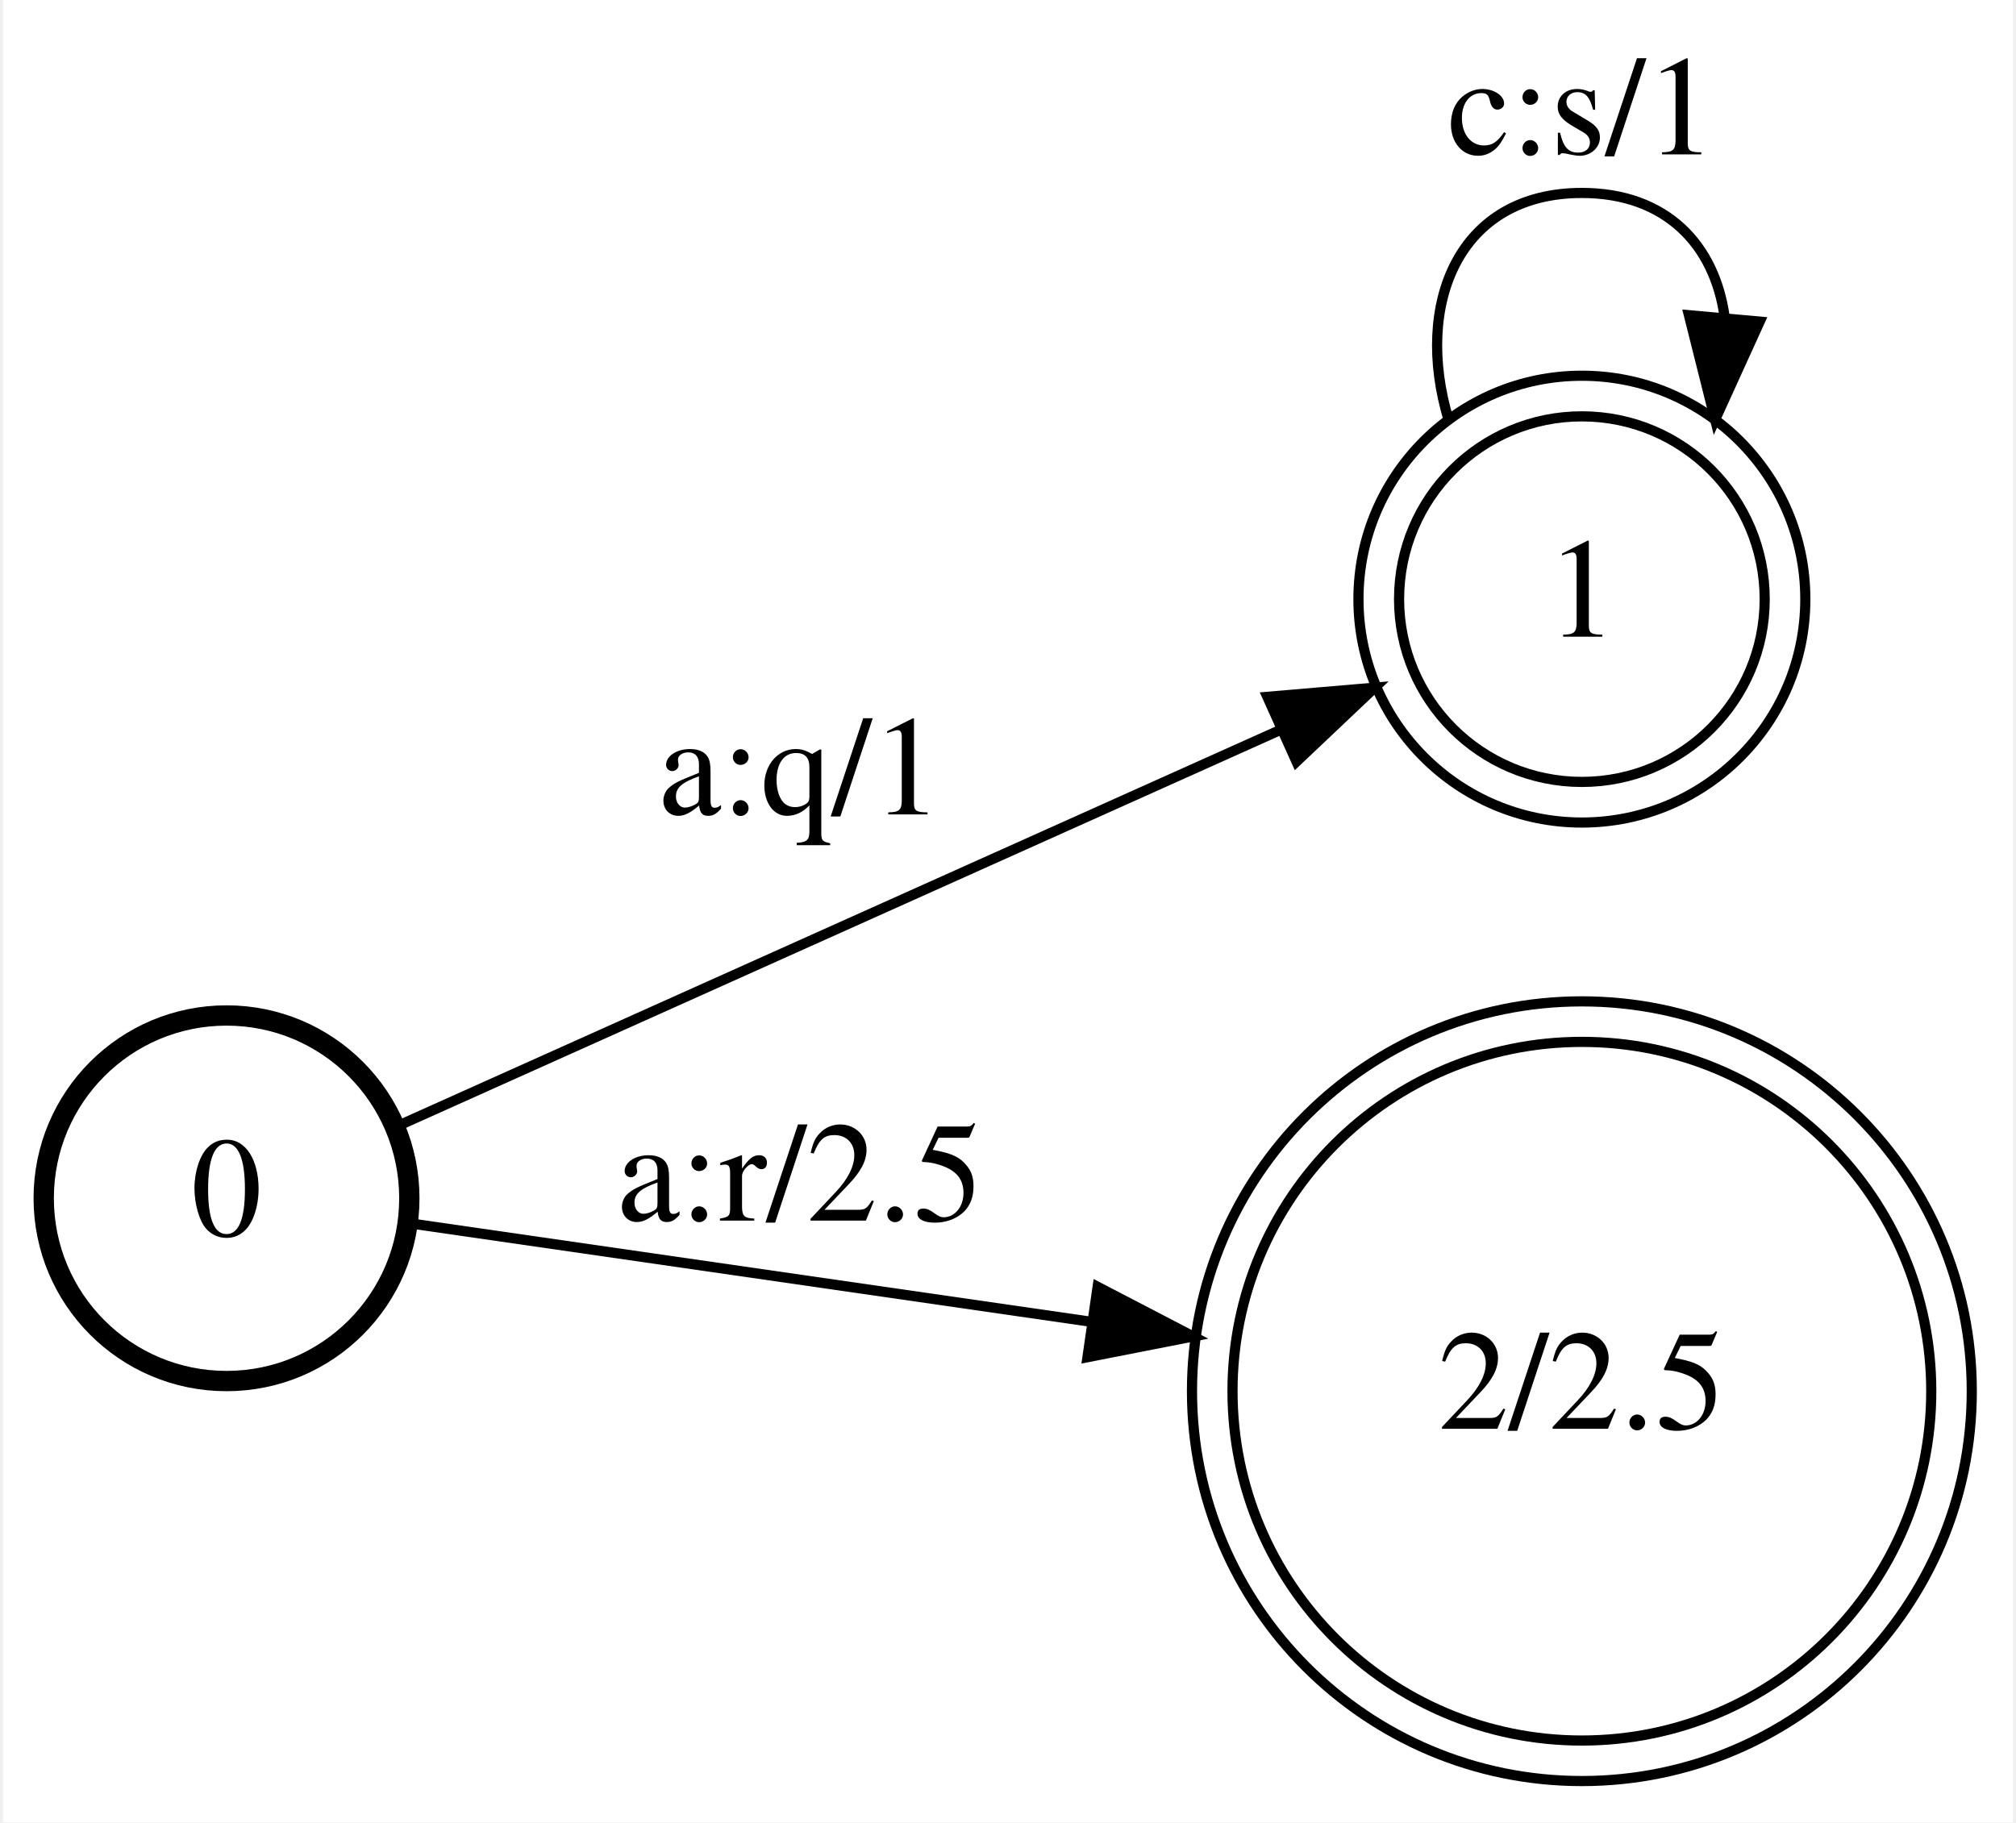
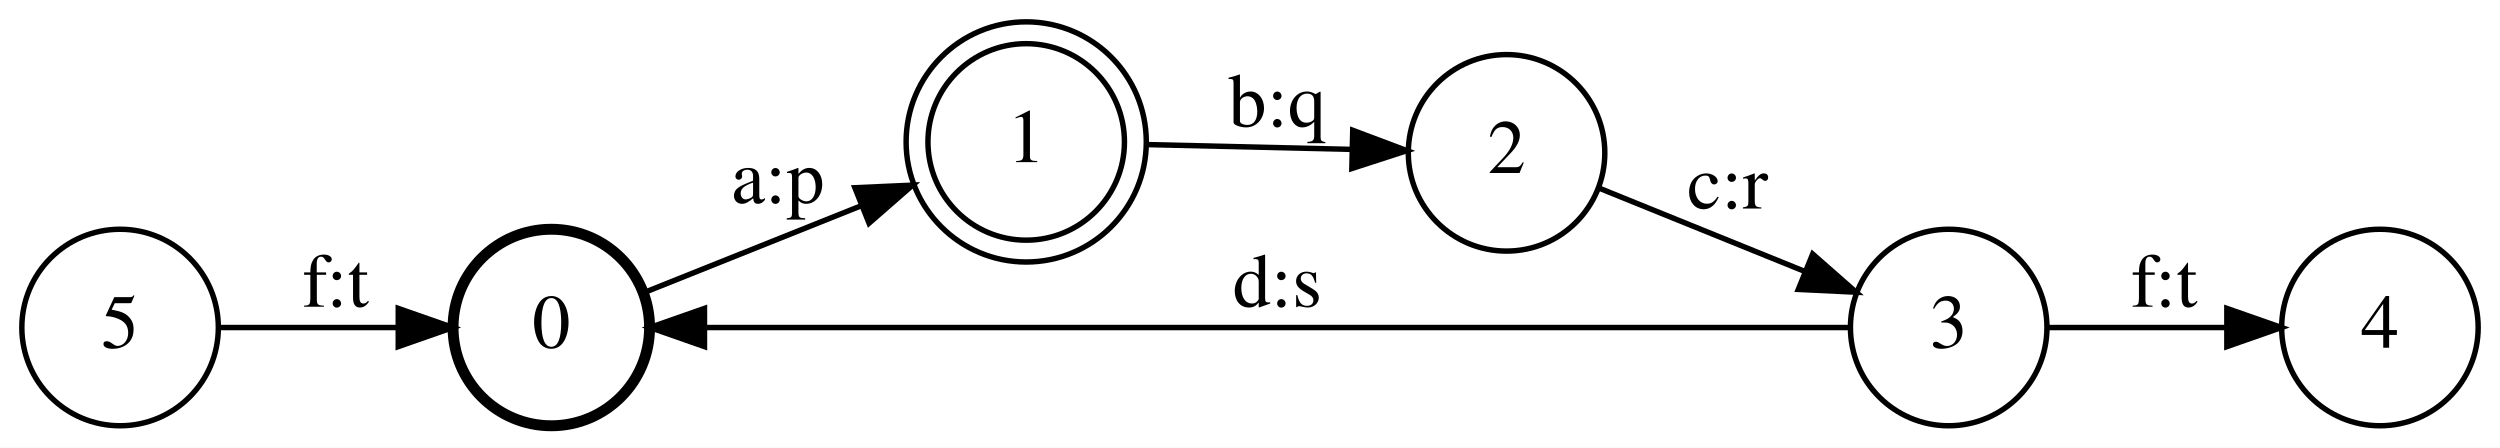
- <svg xmlns="http://www.w3.org/2000/svg" width="198pt" height="179pt" viewBox="0.00 0.00 197.89 179.45">
-   <g id="graph0" class="graph" transform="scale(1 1) rotate(0) translate(4 175.45)">
-     <polygon fill="white" stroke="transparent" points="-4,4 -4,-175.45 193.89,-175.45 193.89,4 -4,4" />
+ <svg xmlns="http://www.w3.org/2000/svg" width="458pt" height="82pt" viewBox="0.00 0.00 458.00 82.00">
+   <g id="graph0" class="graph" transform="scale(1 1) rotate(0) translate(4 78)">
+     <polygon fill="white" stroke="none" points="-4,4 -4,-78 454,-78 454,4 -4,4" />
    <g id="node1" class="node">
-       <ellipse fill="none" stroke="black" stroke-width="2" cx="18" cy="-57.45" rx="18" ry="18" />
-       <text text-anchor="middle" x="18" y="-53.75" font-family="Times,serif" font-size="14.00">0</text>
+       <ellipse fill="none" stroke="black" stroke-width="2" cx="97" cy="-18" rx="18" ry="18" />
+       <text text-anchor="middle" x="97" y="-14.3" font-family="Times,serif" font-size="14.00">0</text>
    </g>
    <g id="node2" class="node">
-       <ellipse fill="none" stroke="black" cx="151.45" cy="-116.45" rx="18" ry="18" />
-       <ellipse fill="none" stroke="black" cx="151.45" cy="-116.45" rx="22" ry="22" />
-       <text text-anchor="middle" x="151.45" y="-112.75" font-family="Times,serif" font-size="14.00">1</text>
+       <ellipse fill="none" stroke="black" cx="184" cy="-52" rx="18" ry="18" />
+       <ellipse fill="none" stroke="black" cx="184" cy="-52" rx="22" ry="22" />
+       <text text-anchor="middle" x="184" y="-48.3" font-family="Times,serif" font-size="14.00">1</text>
    </g>
    <g id="edge1" class="edge">
-       <path fill="none" stroke="black" d="M34.59,-64.45C56.04,-74.07 95,-91.56 121.78,-103.58" />
-       <polygon fill="black" stroke="black" points="120.48,-106.83 131.04,-107.73 123.35,-100.45 120.48,-106.83" />
-       <text text-anchor="middle" x="74.5" y="-95.25" font-family="Times,serif" font-size="14.00">a:q/1</text>
+       <path fill="none" stroke="black" d="M113.99,-24.4C125.21,-28.88 140.54,-35.02 153.9,-40.36" />
+       <polygon fill="black" stroke="black" points="152.61,-43.61 163.19,-44.08 155.21,-37.11 152.61,-43.61" />
+       <text text-anchor="middle" x="138.5" y="-40.8" font-family="Times,serif" font-size="14.00">a:p</text>
    </g>
    <g id="node3" class="node">
-       <ellipse fill="none" stroke="black" cx="151.45" cy="-38.45" rx="34.4" ry="34.4" />
-       <ellipse fill="none" stroke="black" cx="151.45" cy="-38.45" rx="38.39" ry="38.39" />
-       <text text-anchor="middle" x="151.45" y="-34.75" font-family="Times,serif" font-size="14.00">2/2.5</text>
+       <ellipse fill="none" stroke="black" cx="272" cy="-50" rx="18" ry="18" />
+       <text text-anchor="middle" x="272" y="-46.3" font-family="Times,serif" font-size="14.00">2</text>
    </g>
    <g id="edge2" class="edge">
-       <path fill="none" stroke="black" d="M35.92,-55C52.83,-52.56 79.62,-48.68 103.04,-45.3" />
-       <polygon fill="black" stroke="black" points="103.77,-48.73 113.17,-43.84 102.77,-41.8 103.77,-48.73" />
-       <text text-anchor="middle" x="74.5" y="-55.25" font-family="Times,serif" font-size="14.00">a:r/2.5</text>
+       <path fill="none" stroke="black" d="M206.26,-51.51C217.57,-51.24 231.6,-50.92 243.71,-50.63" />
+       <polygon fill="black" stroke="black" points="243.82,-54.13 253.74,-50.4 243.66,-47.13 243.82,-54.13" />
+       <text text-anchor="middle" x="230" y="-54.8" font-family="Times,serif" font-size="14.00">b:q</text>
+     </g>
+     <g id="node4" class="node">
+       <ellipse fill="none" stroke="black" cx="353" cy="-18" rx="18" ry="18" />
+       <text text-anchor="middle" x="353" y="-14.3" font-family="Times,serif" font-size="14.00">3</text>
    </g>
    <g id="edge3" class="edge">
-       <path fill="none" stroke="black" d="M138.32,-134.13C134.9,-145.5 139.28,-156.45 151.45,-156.45 159.82,-156.45 164.5,-151.27 165.49,-144.35" />
-       <polygon fill="black" stroke="black" points="168.96,-143.78 164.57,-134.13 161.99,-144.41 168.96,-143.78" />
-       <text text-anchor="middle" x="151.45" y="-160.25" font-family="Times,serif" font-size="14.00">c:s/1</text>
+       <path fill="none" stroke="black" d="M288.99,-43.52C299.8,-39.14 314.31,-33.27 326.69,-28.25" />
+       <polygon fill="black" stroke="black" points="328.08,-31.46 336.04,-24.47 325.45,-24.98 328.08,-31.46" />
+       <text text-anchor="middle" x="312.5" y="-39.8" font-family="Times,serif" font-size="14.00">c:r</text>
+     </g>
+     <g id="edge5" class="edge">
+       <path fill="none" stroke="black" d="M334.68,-18C291.3,-18 177.73,-18 125.28,-18" />
+       <polygon fill="black" stroke="black" points="125.06,-14.5 115.06,-18 125.06,-21.5 125.06,-14.5" />
+       <text text-anchor="middle" x="230" y="-21.8" font-family="Times,serif" font-size="14.00">d:s</text>
+     </g>
+     <g id="node5" class="node">
+       <ellipse fill="none" stroke="black" cx="432" cy="-18" rx="18" ry="18" />
+       <text text-anchor="middle" x="432" y="-14.3" font-family="Times,serif" font-size="14.00">4</text>
+     </g>
+     <g id="edge4" class="edge">
+       <path fill="none" stroke="black" d="M371.09,-18C380.66,-18 392.82,-18 403.68,-18" />
+       <polygon fill="black" stroke="black" points="403.96,-21.5 413.96,-18 403.96,-14.5 403.96,-21.5" />
+       <text text-anchor="middle" x="392.5" y="-21.8" font-family="Times,serif" font-size="14.00">f:t</text>
+     </g>
+     <g id="node6" class="node">
+       <ellipse fill="none" stroke="black" cx="18" cy="-18" rx="18" ry="18" />
+       <text text-anchor="middle" x="18" y="-14.3" font-family="Times,serif" font-size="14.00">5</text>
+     </g>
+     <g id="edge6" class="edge">
+       <path fill="none" stroke="black" d="M36.09,-18C45.66,-18 57.82,-18 68.68,-18" />
+       <polygon fill="black" stroke="black" points="68.96,-21.5 78.96,-18 68.96,-14.5 68.96,-21.5" />
+       <text text-anchor="middle" x="57.5" y="-21.8" font-family="Times,serif" font-size="14.00">f:t</text>
    </g>
  </g>
</svg>
